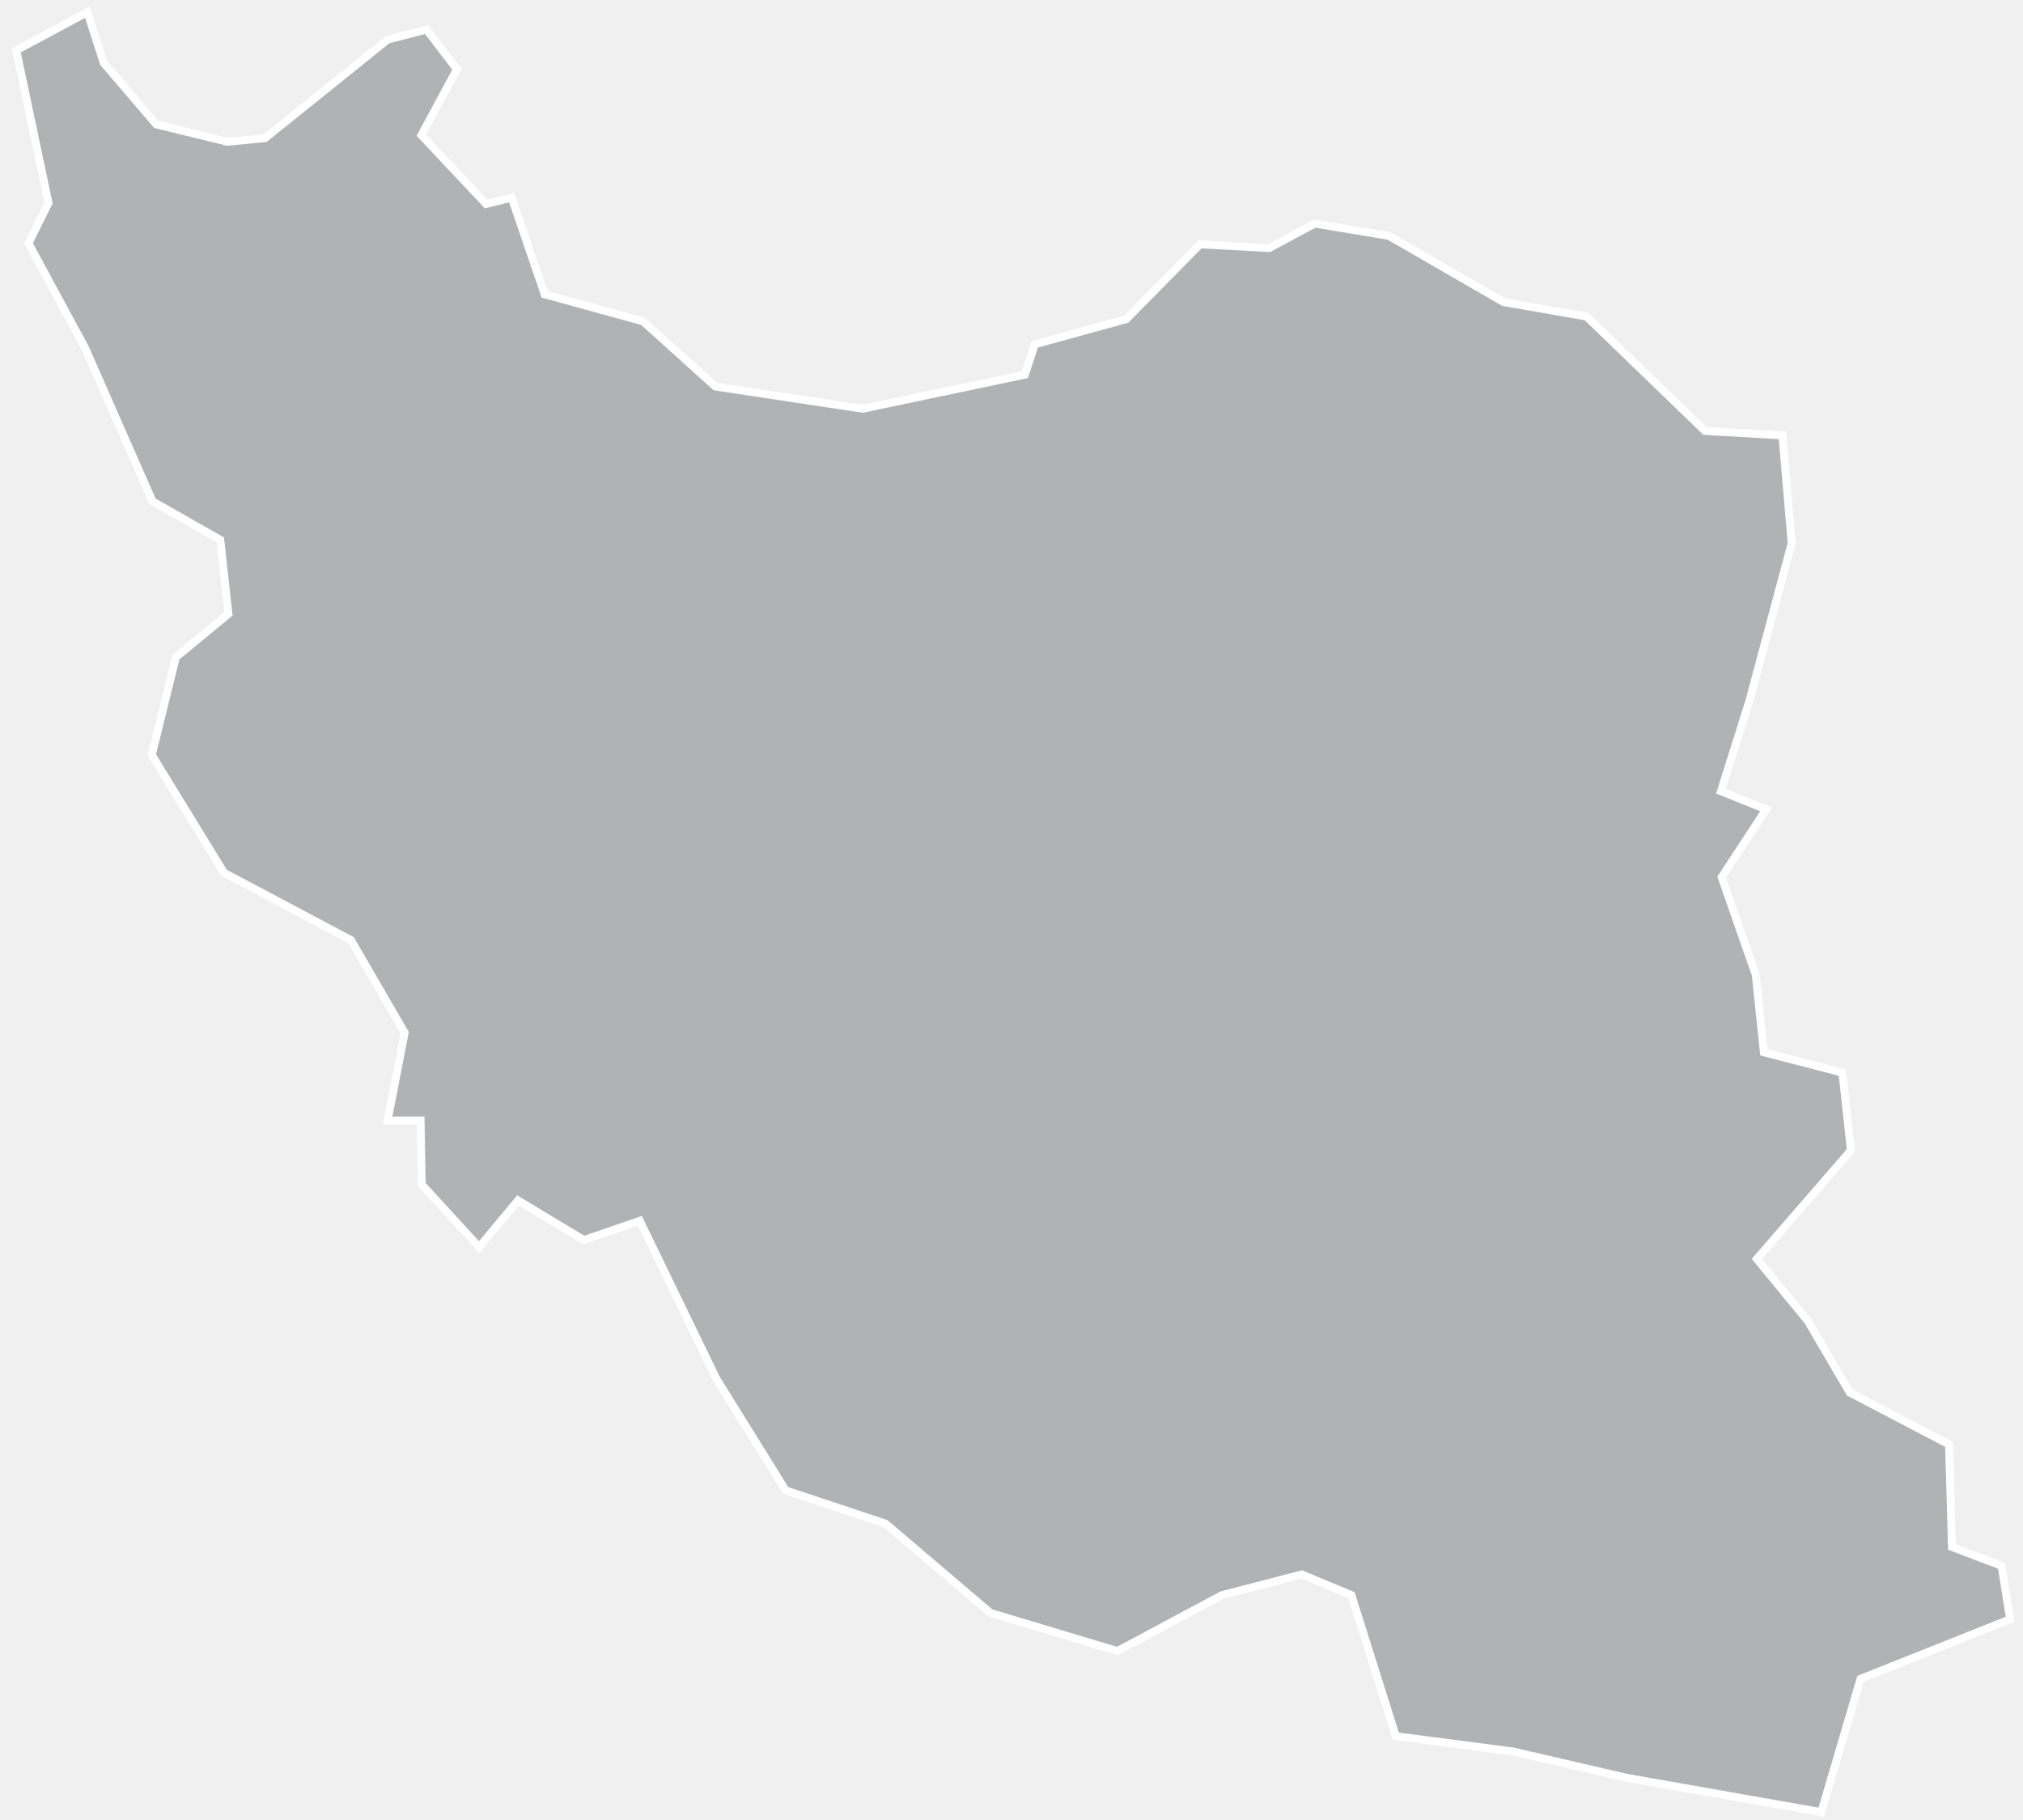
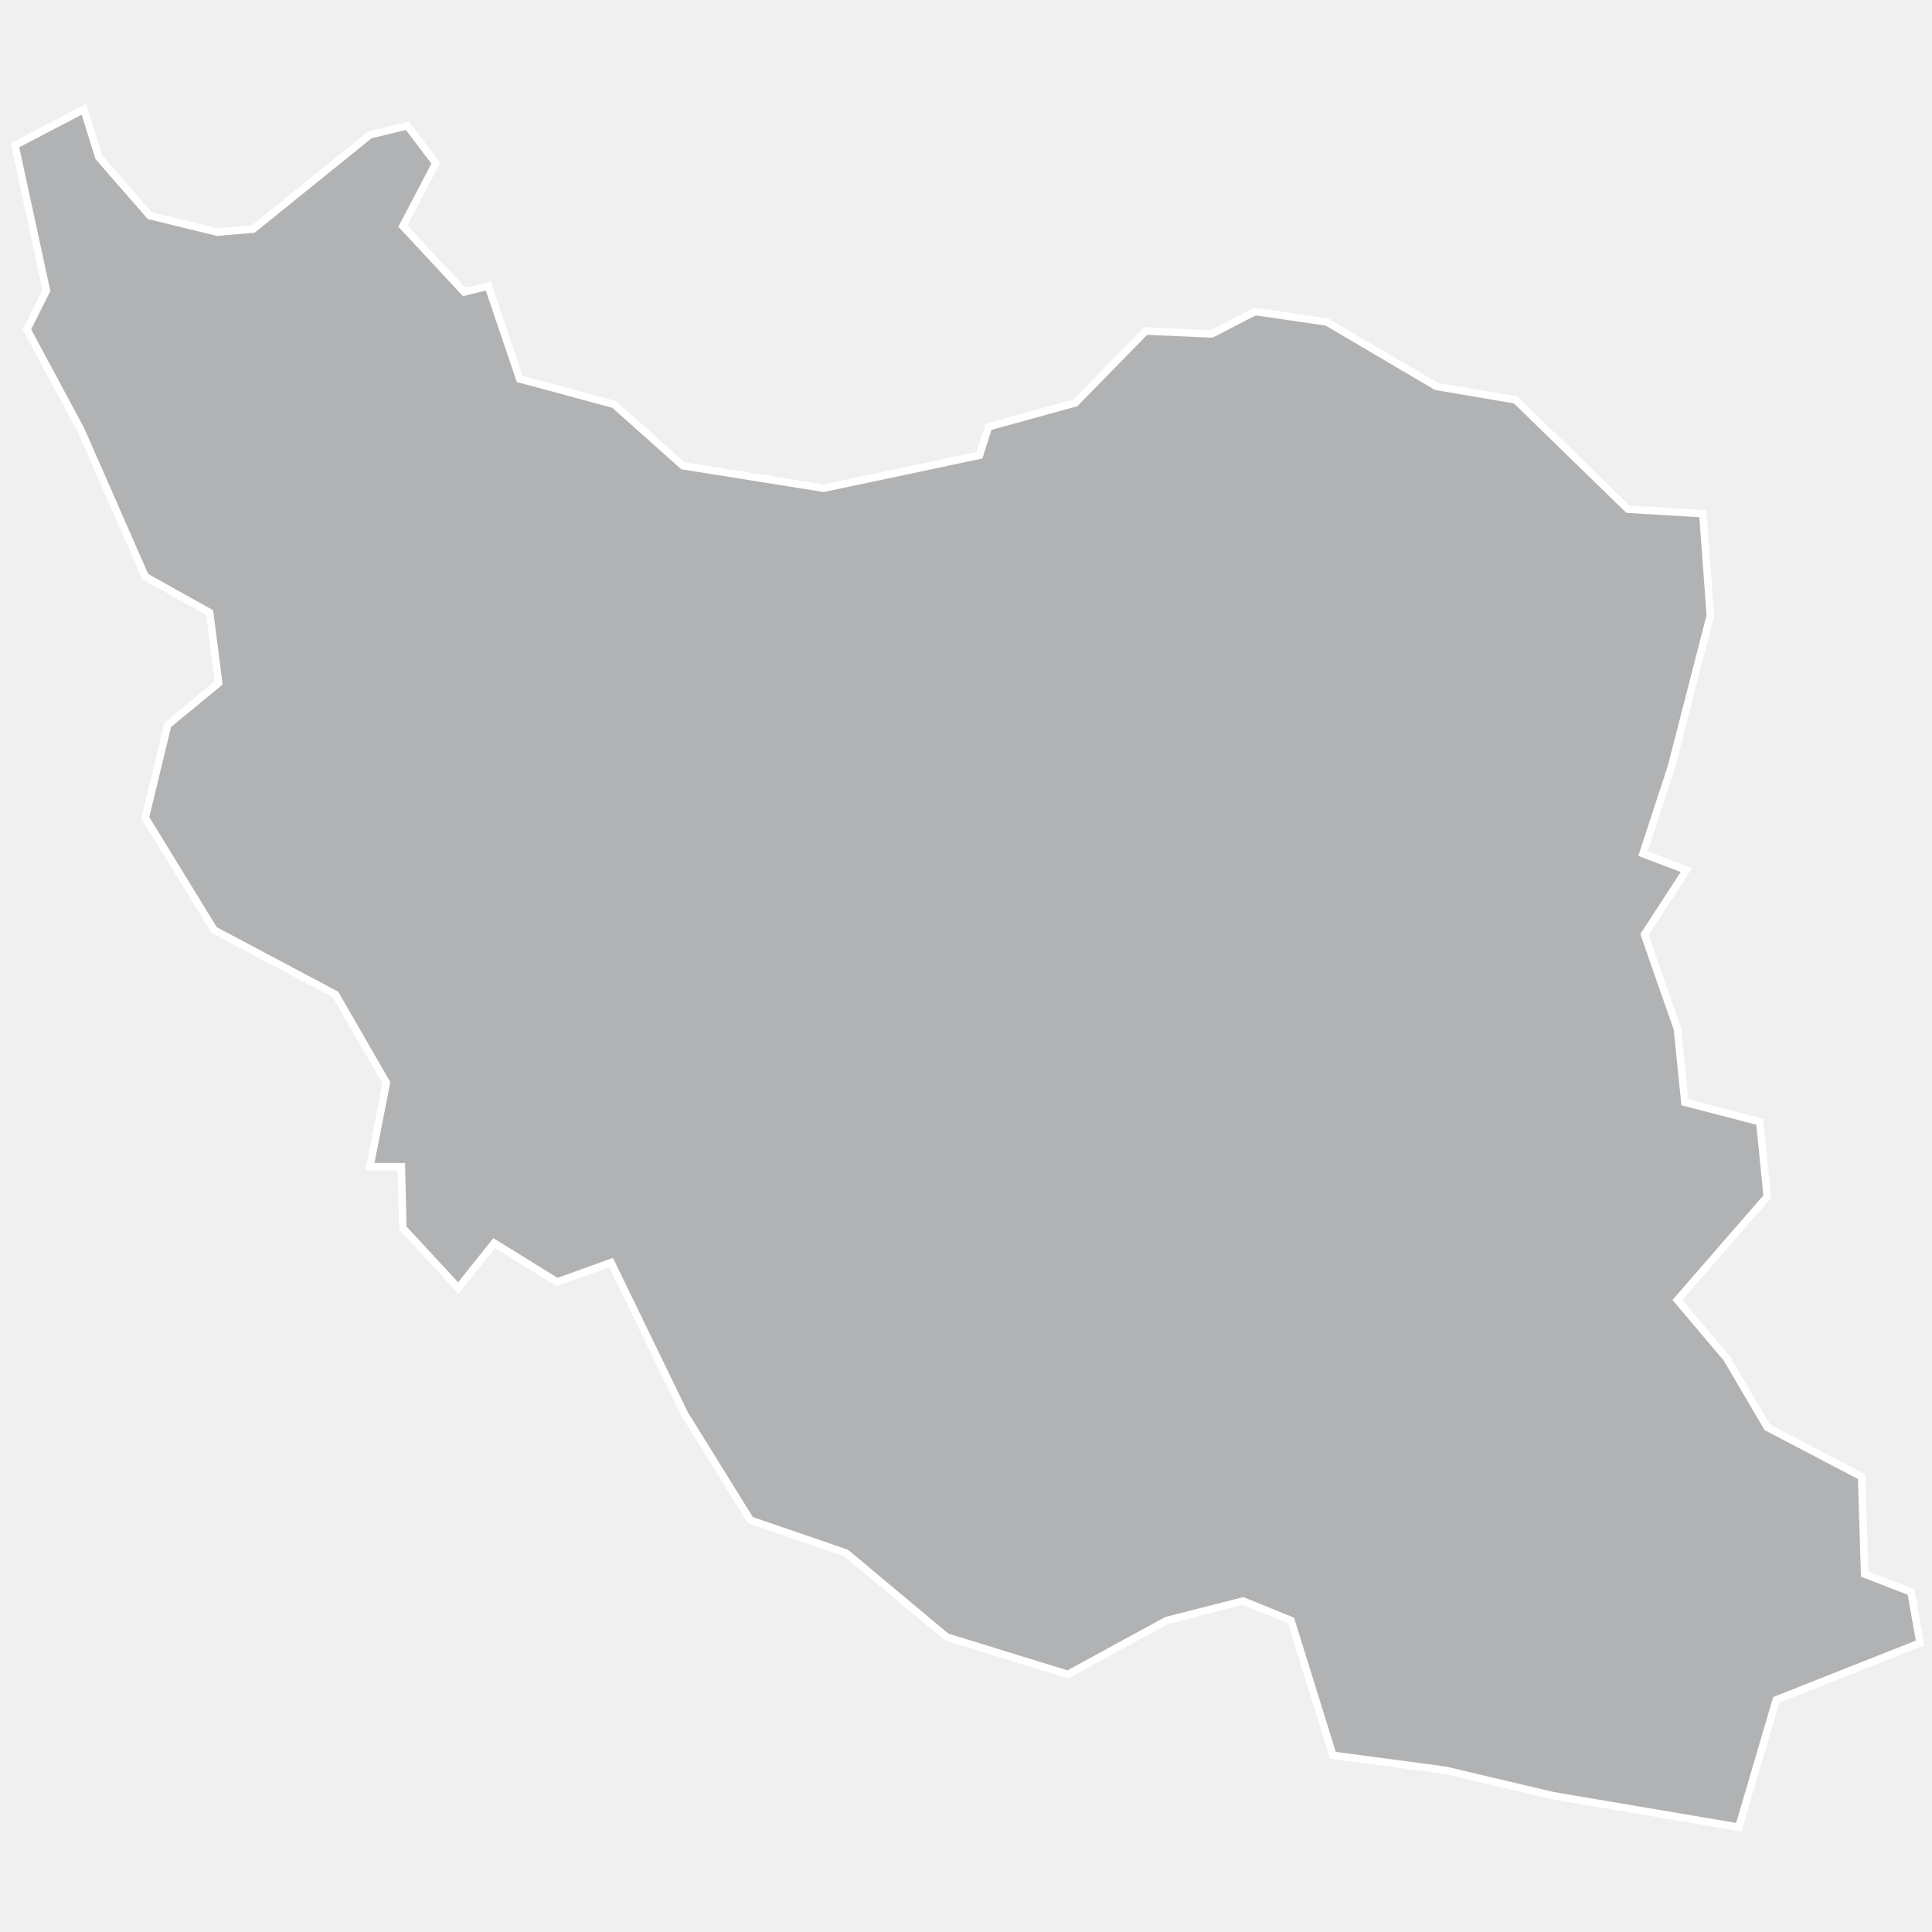
- <svg xmlns="http://www.w3.org/2000/svg" width="129px" height="116px" viewBox="0 0 129 116" version="1.1">
-   <defs />
-   <g id="Map-countries" stroke="none" stroke-width="1" fill="none" fill-rule="evenodd">
-     <g id="Artboard" transform="translate(-1606, -963)" stroke-width="0.5" stroke="#FFFFFF" fill="#B1B2B3">
-       <polygon id="IR" points="1671.99 984.956 1677.821 983.351 1682.519 978.582 1686.934 978.818 1689.838 977.26 1694.56 978.039 1701.879 982.265 1707.168 983.186 1714.723 990.481 1719.657 990.764 1720.247 997.635 1717.556 1007.669 1715.738 1013.453 1718.618 1014.61 1715.785 1018.931 1717.957 1025.164 1718.477 1030.098 1723.482 1031.397 1724.025 1036.355 1718.028 1043.273 1721.286 1047.239 1723.954 1051.796 1730.281 1055.101 1730.47 1061.641 1733.634 1062.845 1734.177 1066.245 1724.639 1070.046 1722.136 1078.546 1709.694 1076.35 1702.469 1074.674 1695.009 1073.706 1692.176 1064.71 1689.012 1063.388 1683.912 1064.71 1677.255 1068.275 1669.157 1065.844 1662.475 1060.154 1656.1 1058.029 1651.686 1050.922 1646.798 1040.841 1643.233 1042.069 1639.031 1039.542 1636.552 1042.517 1632.892 1038.527 1632.822 1034.443 1630.72 1034.443 1631.806 1028.847 1628.383 1022.945 1620.285 1018.648 1615.681 1011.14 1617.216 1004.907 1620.568 1002.144 1620.049 997.422 1615.728 994.967 1611.431 985.192 1607.819 978.511 1609.094 975.937 1607.04 966.21 1611.573 963.778 1612.612 967.013 1615.964 970.932 1620.497 972.042 1622.906 971.806 1630.72 965.525 1633.199 964.888 1635.135 967.414 1632.869 971.617 1637 976.008 1638.629 975.607 1640.731 981.769 1647.011 983.493 1651.615 987.648 1661.011 989.065 1671.352 986.892" />
+ <svg xmlns="http://www.w3.org/2000/svg" version="1.1" id="Layer_1" x="0px" y="0px" viewBox="0 0 129 129" style="enable-background:new 0 0 129 129;" xml:space="preserve">
+   <style type="text/css">
+ 	.st0{fill:#B1B2B3;stroke:#FFFFFF;stroke-width:0.5;}
+ </style>
+   <g id="Map-countries">
+     <g id="Artboard" transform="translate(-1606, -963)">
+       <polygon id="IR" class="st0" points="1672,991.5 1677.8,989.9 1682.5,985.1 1686.9,985.3 1689.8,983.8 1694.6,984.5 1701.9,988.8     1707.2,989.7 1714.7,997 1719.7,997.3 1720.2,1004.1 1717.6,1014.2 1715.7,1020 1718.6,1021.1 1715.8,1025.4 1718,1031.7     1718.5,1036.6 1723.5,1037.9 1724,1042.9 1718,1049.8 1721.3,1053.7 1724,1058.3 1730.3,1061.6 1730.5,1068.1 1733.6,1069.3     1734.2,1072.7 1724.6,1076.5 1722.1,1085 1709.7,1082.9 1702.5,1081.2 1695,1080.2 1692.2,1071.2 1689,1069.9 1683.9,1071.2     1677.3,1074.8 1669.2,1072.3 1662.5,1066.7 1656.1,1064.5 1651.7,1057.4 1646.8,1047.3 1643.2,1048.6 1639,1046 1636.6,1049     1632.9,1045 1632.8,1040.9 1630.7,1040.9 1631.8,1035.3 1628.4,1029.4 1620.3,1025.1 1615.7,1017.6 1617.2,1011.4 1620.6,1008.6     1620,1003.9 1615.7,1001.5 1611.4,991.7 1607.8,985 1609.1,982.4 1607,972.7 1611.6,970.3 1612.6,973.5 1616,977.4 1620.5,978.5     1622.9,978.3 1630.7,972 1633.2,971.4 1635.1,973.9 1632.9,978.1 1637,982.5 1638.6,982.1 1640.7,988.3 1647,990 1651.6,994.1     1661,995.6 1671.4,993.4   " />
    </g>
  </g>
</svg>
